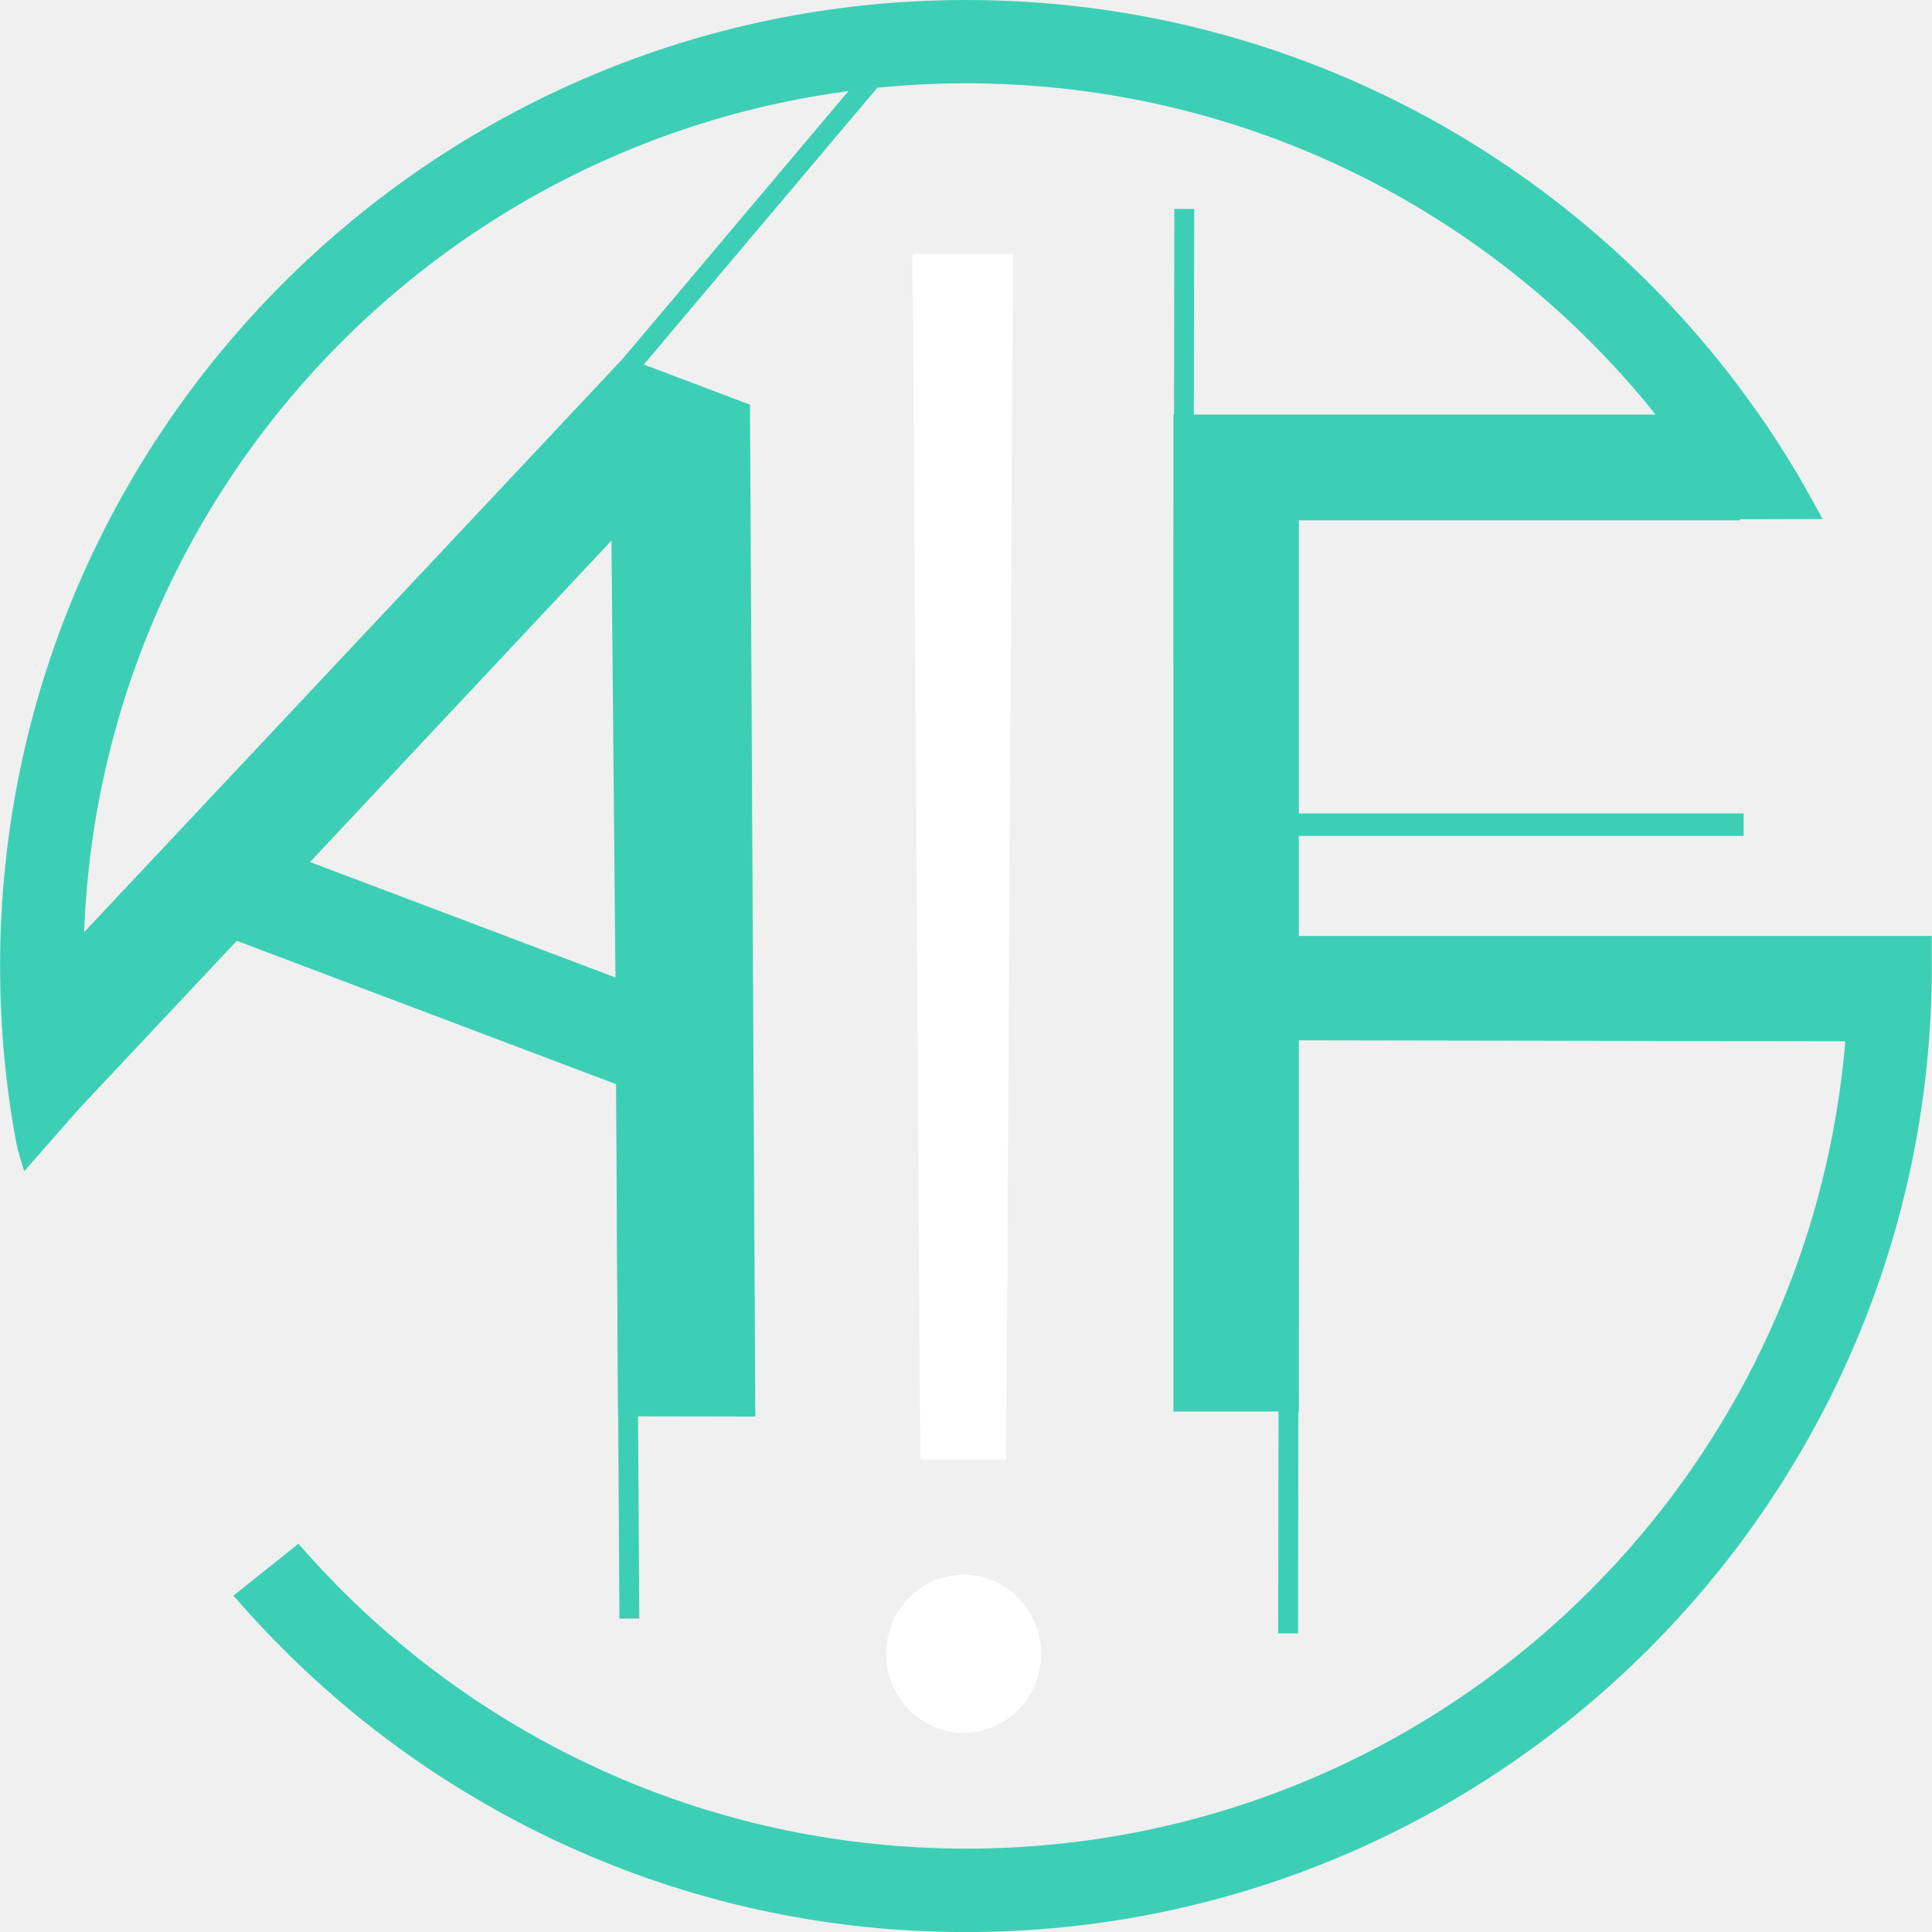
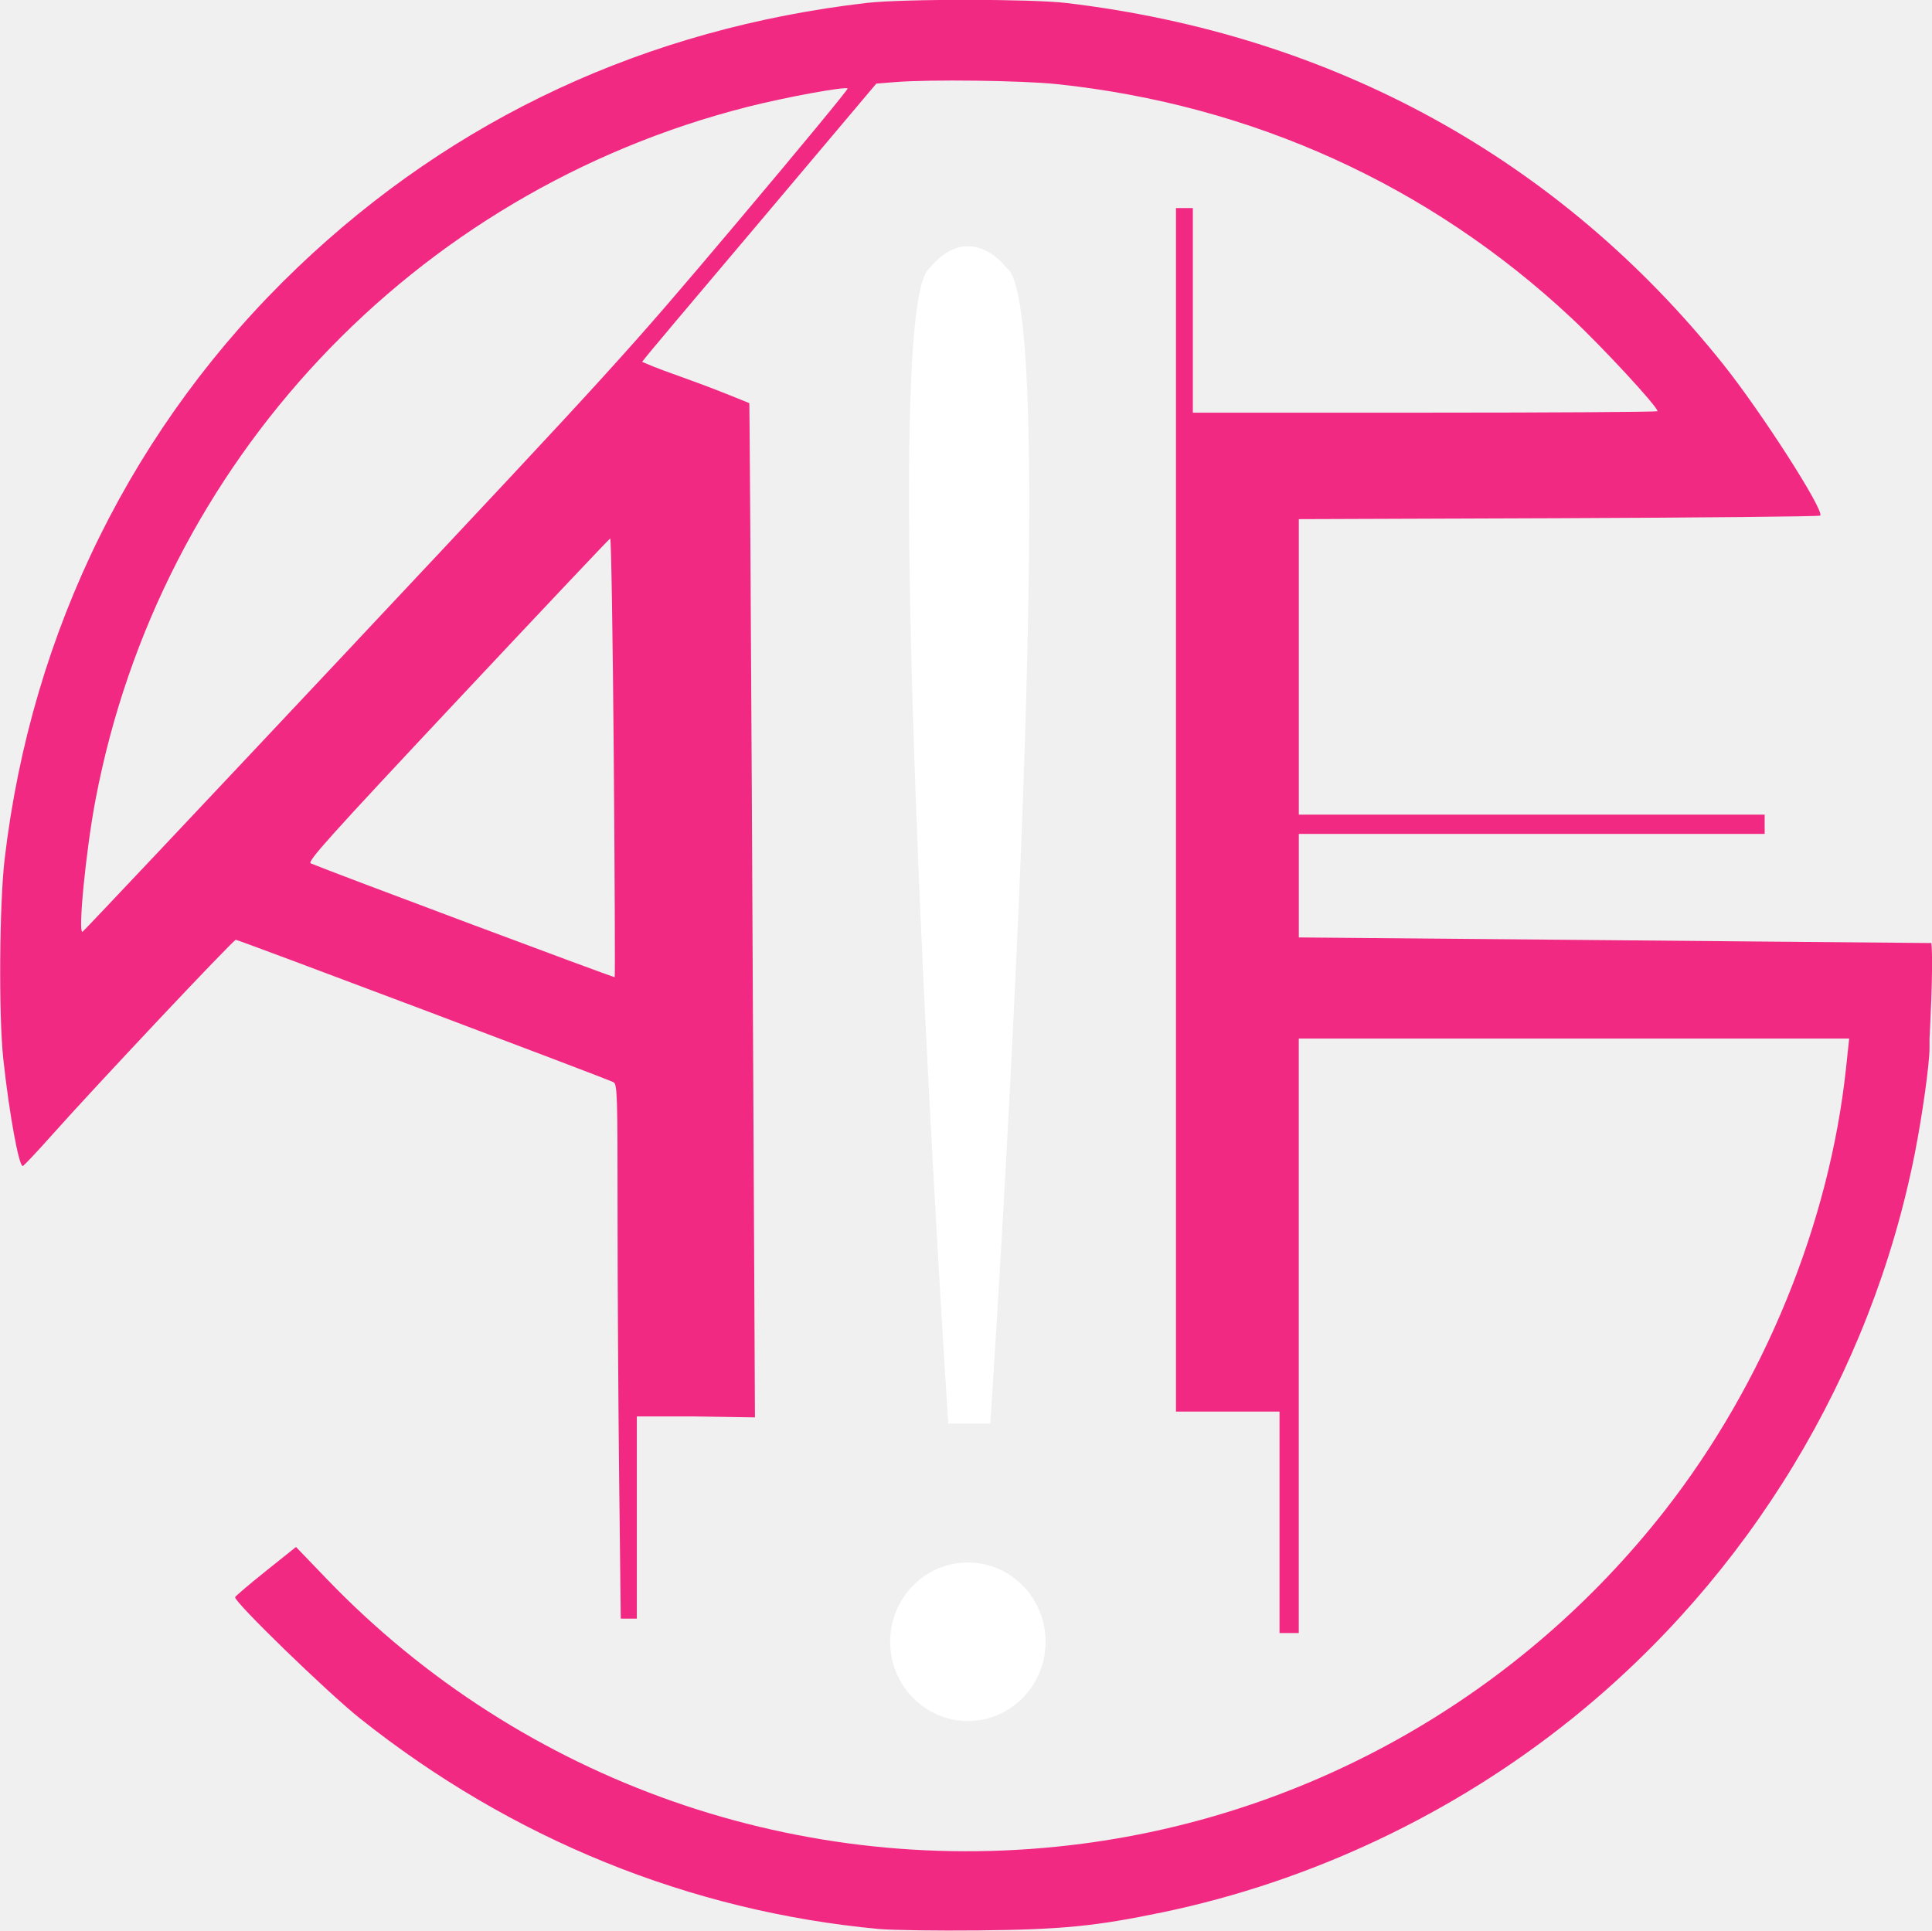
- <svg xmlns="http://www.w3.org/2000/svg" xmlns:xlink="http://www.w3.org/1999/xlink" width="37.634mm" height="37.635mm" viewBox="0 0 37.634 37.635" version="1.1" id="svg1">
+ <svg xmlns="http://www.w3.org/2000/svg" width="37.537mm" height="37.514mm" viewBox="0 0 37.537 37.514" version="1.1" id="svg1">
  <defs id="defs1">
    <linearGradient id="swatch2">
      <stop style="stop-color:#3dcfb6;stop-opacity:1;" offset="0" id="stop2" />
    </linearGradient>
-     <linearGradient xlink:href="#swatch2" id="linearGradient3" gradientUnits="userSpaceOnUse" gradientTransform="matrix(3.119882,0,0,3.119882,-59.19593,-247.9802)" x1="56.517" y1="167.137" x2="68.059" y2="167.137" />
  </defs>
-   <g id="layer1" transform="translate(-116.3182,-254.6498)">
-     <path d="m 116.645,274.205 11.833,-12.598 2.45,0.926 0.104,19.711 -2.674,-0.005 -0.039,-6.47 -1.847,-0.698 -1.847,-0.698 -1.847,-0.698 -1.847,-0.698 -3.778,4.022 z m 8.688,-1.638 1.487,0.562 1.487,0.562 -0.078,-8.51 -5.871,6.261 1.487,0.562" id="text29-7-1-5-7" style="font-size:25.627px;font-family:'Lucida Sans Unicode';-inkscape-font-specification:'Lucida Sans Unicode, Normal';fill:#3dcfb6;fill-opacity:1;stroke:#3dcfb6;stroke-width:0" aria-label="A" />
-     <path d="m 139.176,282.145 v -19.419 h 9.621 l 1.422,2.06 h -8.599 v 8.096 h 12.33 l -0.07,2.054 -12.26,-0.021 v 7.23 z" id="text29-9-6-7-5-6" style="font-size:27.104px;font-family:'Lucida Sans Unicode';-inkscape-font-specification:'Lucida Sans Unicode, Normal';fill:#3dcfb6;fill-opacity:1;stroke:#3dcfb6;stroke-width:0" aria-label="F" />
-     <path id="rect23-8-8-0-6-7-9" style="fill:#ffffff;fill-opacity:1;stroke:none;stroke-width:0.207;stroke-opacity:1" d="m 134.095,259.596 h 1.957 l -0.133,23.488 h -1.673 z" />
-     <path style="color:#000000;fill:url(#linearGradient3);stroke:#3dcfb6;stroke-width:0;stroke-dasharray:none;stroke-dashoffset:0;stroke-opacity:1" d="m 122.133,284.721 c 0.09,0.104 0.181,0.207 0.274,0.309 0.092,0.102 0.186,0.202 0.281,0.302 0.095,0.1 0.191,0.198 0.288,0.295 0.097,0.097 0.196,0.193 0.295,0.288 0.1,0.095 0.2,0.189 0.302,0.281 0.102,0.092 0.205,0.184 0.309,0.274 0.104,0.09 0.209,0.179 0.315,0.266 0.106,0.088 0.213,0.174 0.322,0.259 0.108,0.085 0.218,0.169 0.328,0.251 0.11,0.083 0.222,0.164 0.334,0.243 0.112,0.08 0.226,0.158 0.34,0.236 0.114,0.077 0.23,0.153 0.346,0.228 0.116,0.074 0.233,0.148 0.352,0.219 0.118,0.072 0.237,0.142 0.357,0.211 0.12,0.069 0.241,0.137 0.363,0.203 0.122,0.066 0.245,0.131 0.368,0.194 0.124,0.063 0.248,0.125 0.373,0.185 0.125,0.06 0.251,0.119 0.378,0.177 0.127,0.057 0.255,0.113 0.383,0.168 0.129,0.054 0.258,0.107 0.388,0.158 0.13,0.051 0.261,0.101 0.393,0.149 0.132,0.048 0.264,0.095 0.397,0.14 0.133,0.045 0.267,0.088 0.402,0.13 0.135,0.042 0.27,0.082 0.406,0.121 0.136,0.039 0.273,0.075 0.41,0.111 0.137,0.035 0.275,0.069 0.414,0.101 0.139,0.032 0.278,0.062 0.418,0.091 0.14,0.029 0.281,0.056 0.422,0.081 0.141,0.025 0.283,0.049 0.425,0.07 0.142,0.022 0.285,0.042 0.429,0.06 0.144,0.018 0.288,0.035 0.432,0.049 0.145,0.015 0.29,0.028 0.435,0.039 0.146,0.011 0.292,0.02 0.438,0.028 0.147,0.007 0.294,0.013 0.441,0.017 0.148,0.004 0.296,0.006 0.444,0.006 9.505,0 17.191,-7.689 17.191,-17.193 0,-0.149 -0.002,-0.297 -0.006,-0.444 l 1.624,-0.041 c 0.004,0.161 0.006,0.323 0.006,0.485 0,10.383 -8.434,18.818 -18.816,18.818 -0.162,0 -0.324,-0.002 -0.485,-0.006 -0.161,-0.004 -0.322,-0.01 -0.482,-0.018 -0.16,-0.008 -0.32,-0.018 -0.479,-0.03 -0.159,-0.012 -0.318,-0.026 -0.476,-0.042 -0.158,-0.016 -0.315,-0.034 -0.472,-0.054 -0.157,-0.02 -0.313,-0.042 -0.469,-0.066 -0.156,-0.024 -0.311,-0.05 -0.465,-0.077 -0.154,-0.028 -0.308,-0.057 -0.461,-0.088 -0.153,-0.031 -0.305,-0.065 -0.457,-0.1 -0.152,-0.035 -0.303,-0.072 -0.453,-0.111 -0.15,-0.039 -0.3,-0.079 -0.449,-0.122 -0.149,-0.042 -0.297,-0.086 -0.444,-0.132 -0.147,-0.046 -0.294,-0.093 -0.439,-0.143 -0.146,-0.049 -0.291,-0.1 -0.435,-0.153 -0.144,-0.053 -0.287,-0.107 -0.43,-0.164 -0.142,-0.056 -0.284,-0.114 -0.425,-0.174 -0.141,-0.06 -0.28,-0.121 -0.419,-0.184 -0.139,-0.063 -0.277,-0.127 -0.414,-0.194 -0.137,-0.066 -0.273,-0.134 -0.409,-0.203 -0.135,-0.069 -0.27,-0.14 -0.403,-0.213 -0.133,-0.072 -0.266,-0.147 -0.397,-0.222 -0.131,-0.076 -0.262,-0.153 -0.391,-0.231 -0.129,-0.079 -0.258,-0.159 -0.385,-0.24 -0.127,-0.082 -0.254,-0.165 -0.379,-0.249 -0.125,-0.085 -0.249,-0.171 -0.372,-0.258 -0.123,-0.087 -0.245,-0.176 -0.366,-0.267 -0.121,-0.09 -0.24,-0.182 -0.359,-0.275 -0.119,-0.093 -0.236,-0.188 -0.352,-0.284 -0.116,-0.096 -0.231,-0.193 -0.345,-0.292 -0.114,-0.099 -0.226,-0.199 -0.338,-0.3 -0.111,-0.101 -0.222,-0.204 -0.331,-0.308 -0.109,-0.104 -0.217,-0.209 -0.323,-0.316 -0.106,-0.106 -0.212,-0.214 -0.316,-0.323 -0.104,-0.109 -0.207,-0.219 -0.308,-0.331 -0.101,-0.111 -0.201,-0.224 -0.3,-0.338 -0.099,-0.114 0.052,0.073 -0.044,-0.043 z m -5.344,-7.255 c -0.119,-0.381 -0.149,-0.517 -0.176,-0.672 -0.028,-0.154 -0.053,-0.309 -0.077,-0.465 -0.024,-0.156 -0.046,-0.312 -0.066,-0.469 -0.02,-0.157 -0.038,-0.314 -0.054,-0.472 -0.016,-0.158 -0.03,-0.317 -0.042,-0.476 -0.012,-0.159 -0.022,-0.319 -0.03,-0.479 -0.008,-0.16 -0.014,-0.321 -0.018,-0.482 -0.004,-0.161 -0.006,-0.323 -0.006,-0.485 0,-10.383 8.436,-18.816 18.818,-18.816 h -4e-5 c 5.191,0 9.895,2.108 13.302,5.515 0.106,0.106 0.212,0.214 0.316,0.323 0.104,0.109 0.206,0.219 0.308,0.331 0.101,0.111 0.201,0.224 0.3,0.338 0.099,0.114 0.196,0.229 0.292,0.345 0.096,0.116 0.19,0.234 0.284,0.352 0.093,0.118 0.185,0.238 0.275,0.359 0.09,0.121 0.179,0.243 0.267,0.366 0.087,0.123 0.174,0.247 0.258,0.372 0.085,0.125 0.168,0.251 0.249,0.379 0.082,0.127 0.162,0.256 0.24,0.385 0.079,0.129 0.156,0.26 0.231,0.391 0.076,0.131 0.29,0.521 0.362,0.654 l -1.791,0.006 5e-5,-7.9e-4 c -0.069,-0.12 -0.116,-0.099 -0.188,-0.217 -0.072,-0.118 -0.145,-0.235 -0.219,-0.352 -0.074,-0.116 -0.15,-0.232 -0.228,-0.346 -0.077,-0.114 -0.156,-0.228 -0.236,-0.34 -0.08,-0.112 -0.161,-0.224 -0.243,-0.334 -0.082,-0.11 -0.166,-0.22 -0.251,-0.328 -0.085,-0.108 -0.171,-0.215 -0.259,-0.322 -0.087,-0.106 -0.176,-0.211 -0.266,-0.315 -0.09,-0.104 -0.181,-0.207 -0.274,-0.309 -0.092,-0.102 -0.186,-0.202 -0.281,-0.302 -0.095,-0.1 -0.191,-0.198 -0.288,-0.295 -3.11,-3.11 -7.408,-5.032 -12.16,-5.032 h -1e-5 c -9.505,0 -17.193,7.687 -17.193,17.191 0,0.149 0.002,0.297 0.006,0.444 0.004,0.148 0.009,0.295 0.017,0.441 0.007,0.147 0.017,0.293 0.028,0.438 0.011,0.146 0.024,0.291 0.039,0.435 0.015,0.145 0.09,0.558 0.108,0.701 z" id="path2-3-20-7-1-9" />
-     <ellipse style="fill:#ffffff;fill-opacity:1;stroke:none;stroke-width:0;stroke-dasharray:none;stroke-dashoffset:0;stroke-opacity:1" id="path29-1-0-4-9-8" cx="135.09" cy="286.864" rx="1.51" ry="1.54" />
-     <rect style="fill:#3dcfb6;fill-opacity:1;stroke:#3dcfb6;stroke-width:0.2;stroke-dasharray:none;stroke-dashoffset:0;stroke-opacity:1" id="rect31-8-3-0" width="0.187" height="7.203" x="266.974" y="110.055" transform="rotate(40.14567)" />
-     <rect style="fill:#3dcfb6;fill-opacity:1;stroke:#3dcfb6;stroke-width:0.2;stroke-dasharray:none;stroke-dashoffset:0;stroke-opacity:1" id="rect31-6-5-7-3" width="0.187" height="8.642" x="141.773" y="277.401" transform="matrix(0.9999974,0.00229259,-0.00159281,0.9999987,0,0)" />
-     <rect style="fill:#3dcfb6;fill-opacity:1;stroke:#3dcfb6;stroke-width:0.2;stroke-dasharray:none;stroke-dashoffset:0;stroke-opacity:1" id="rect31-6-6-6-7-6" width="0.187" height="8.642" x="139.706" y="258.5" transform="matrix(0.9999974,0.00229259,-0.00159281,0.9999987,0,0)" />
-     <rect style="fill:#3dcfb6;fill-opacity:1;stroke:#3dcfb6;stroke-width:0.2;stroke-dasharray:none;stroke-dashoffset:0;stroke-opacity:1" id="rect31-6-2-1-4-0" width="0.187" height="8.642" x="126.723" y="278.133" transform="matrix(0.9999852,-0.00544747,0.00614724,0.9999811,0,0)" />
-     <rect style="fill:#3dcfb6;fill-opacity:1;stroke:#3dcfb6;stroke-width:0.137;stroke-dasharray:none;stroke-dashoffset:0;stroke-opacity:1" id="rect32-7-9" width="9.036" height="0.3" x="141.179" y="270.565" />
+   <g id="layer1" transform="translate(-347.9271,-133.0854)">
+     <ellipse style="fill:#ffffff;fill-opacity:1;stroke:none;stroke-width:0;stroke-dasharray:none;stroke-dashoffset:0;stroke-opacity:1" id="path29-1-0-4-9-8-9-1-0-89-0" cx="366.732" cy="164.987" rx="1.51" ry="1.54" />
+     <path style="fill:#f22983;fill-opacity:1;stroke-width:0.159" d="m 364.998,170.568 c -3.673,-0.343 -7.135,-1.749 -10.079,-4.093 -0.626,-0.498 -2.454,-2.273 -2.424,-2.354 0.008,-0.023 0.278,-0.252 0.599,-0.509 l 0.584,-0.467 0.598,0.622 c 3.797,3.95 9.236,5.856 14.682,5.144 4.47,-0.585 8.534,-2.913 11.324,-6.486 1.92,-2.46 3.19,-5.565 3.512,-8.586 l 0.061,-0.573 h -5.347 -5.347 v 5.776 5.776 h -0.187 -0.187 v -2.152 -2.152 h -1.006 -1.006 v -11.693 -11.693 h 0.164 0.164 v 1.988 1.988 h 4.514 c 2.482,0 4.514,-0.013 4.514,-0.029 0,-0.089 -1.073,-1.25 -1.679,-1.816 -2.756,-2.576 -6.191,-4.137 -9.991,-4.539 -0.675,-0.071 -2.457,-0.094 -3.134,-0.04 l -0.374,0.03 -2.268,2.69 c -1.248,1.479 -2.296,2.711 -2.28,2.718 0.304,0.131 0.471,0.187 0.963,0.365 0.544,0.197 1.118,0.436 1.118,0.436 3.4e-4,0.007 0.018,0.84 0.095,16.871 l 0.014,2.837 -1.161,-0.018 h -1.134 v 1.964 1.964 h -0.156 -0.156 l -0.031,-2.674 c -0.017,-1.471 -0.031,-3.806 -0.031,-5.19 0,-2.349 -0.005,-2.519 -0.082,-2.56 -0.127,-0.067 -7.284,-2.766 -7.335,-2.766 -0.05,0 -2.731,2.848 -3.578,3.8 -0.292,0.328 -0.545,0.596 -0.562,0.596 -0.077,0 -0.264,-1.026 -0.378,-2.081 -0.091,-0.837 -0.076,-3.008 0.026,-3.882 0.521,-4.443 2.513,-8.464 5.697,-11.503 3.041,-2.902 6.781,-4.639 11.054,-5.135 0.692,-0.08 3.204,-0.079 3.882,0.002 5.178,0.617 9.569,3.031 12.749,7.009 0.747,0.934 1.983,2.861 1.893,2.951 -0.018,0.018 -2.304,0.04 -5.081,0.051 l -5.049,0.018 v 2.871 2.871 h 9.051 v 0.374 h -9.051 v 1.006 1.006 l 12.289,0.109 c 0.047,0.398 -0.035,1.856 -0.035,1.856 v 0.183 c 0,0.307 -0.138,1.298 -0.284,2.039 -0.85,4.308 -3.228,8.231 -6.665,10.995 -2.305,1.854 -5.072,3.162 -7.952,3.761 -1.303,0.271 -1.955,0.335 -3.574,0.352 -0.81,0.008 -1.684,-0.004 -1.941,-0.028 z m -5.146,-22.773 c -0.019,-2.343 -0.05,-4.255 -0.069,-4.247 -0.019,0.007 -1.355,1.423 -2.97,3.145 -2.492,2.658 -2.923,3.137 -2.848,3.169 0.346,0.148 5.891,2.224 5.905,2.211 0.009,-0.009 10e-4,-1.934 -0.018,-4.278 z m -5.034,-2.212 c 5.136,-5.47 5.278,-5.626 7.42,-8.164 1.201,-1.423 2.172,-2.6 2.158,-2.614 -0.044,-0.044 -1.216,0.171 -1.957,0.36 -6.486,1.653 -11.413,6.897 -12.658,13.471 -0.186,0.98 -0.345,2.614 -0.249,2.554 0.028,-0.017 2.407,-2.541 5.287,-5.607 z" id="path8-9-6" />
+     <path style="fill:#ffffff;fill-opacity:1;stroke-width:0.711" d="m 365.987,138.297 c -1.074,0.777 0.365,22.451 0.365,22.451 l 0.815,-5.6e-4 c 0,0 1.461,-21.671 0.325,-22.448 -0.31,-0.389 -0.906,-0.73 -1.505,-0.002 z" id="path8-1" />
  </g>
</svg>
